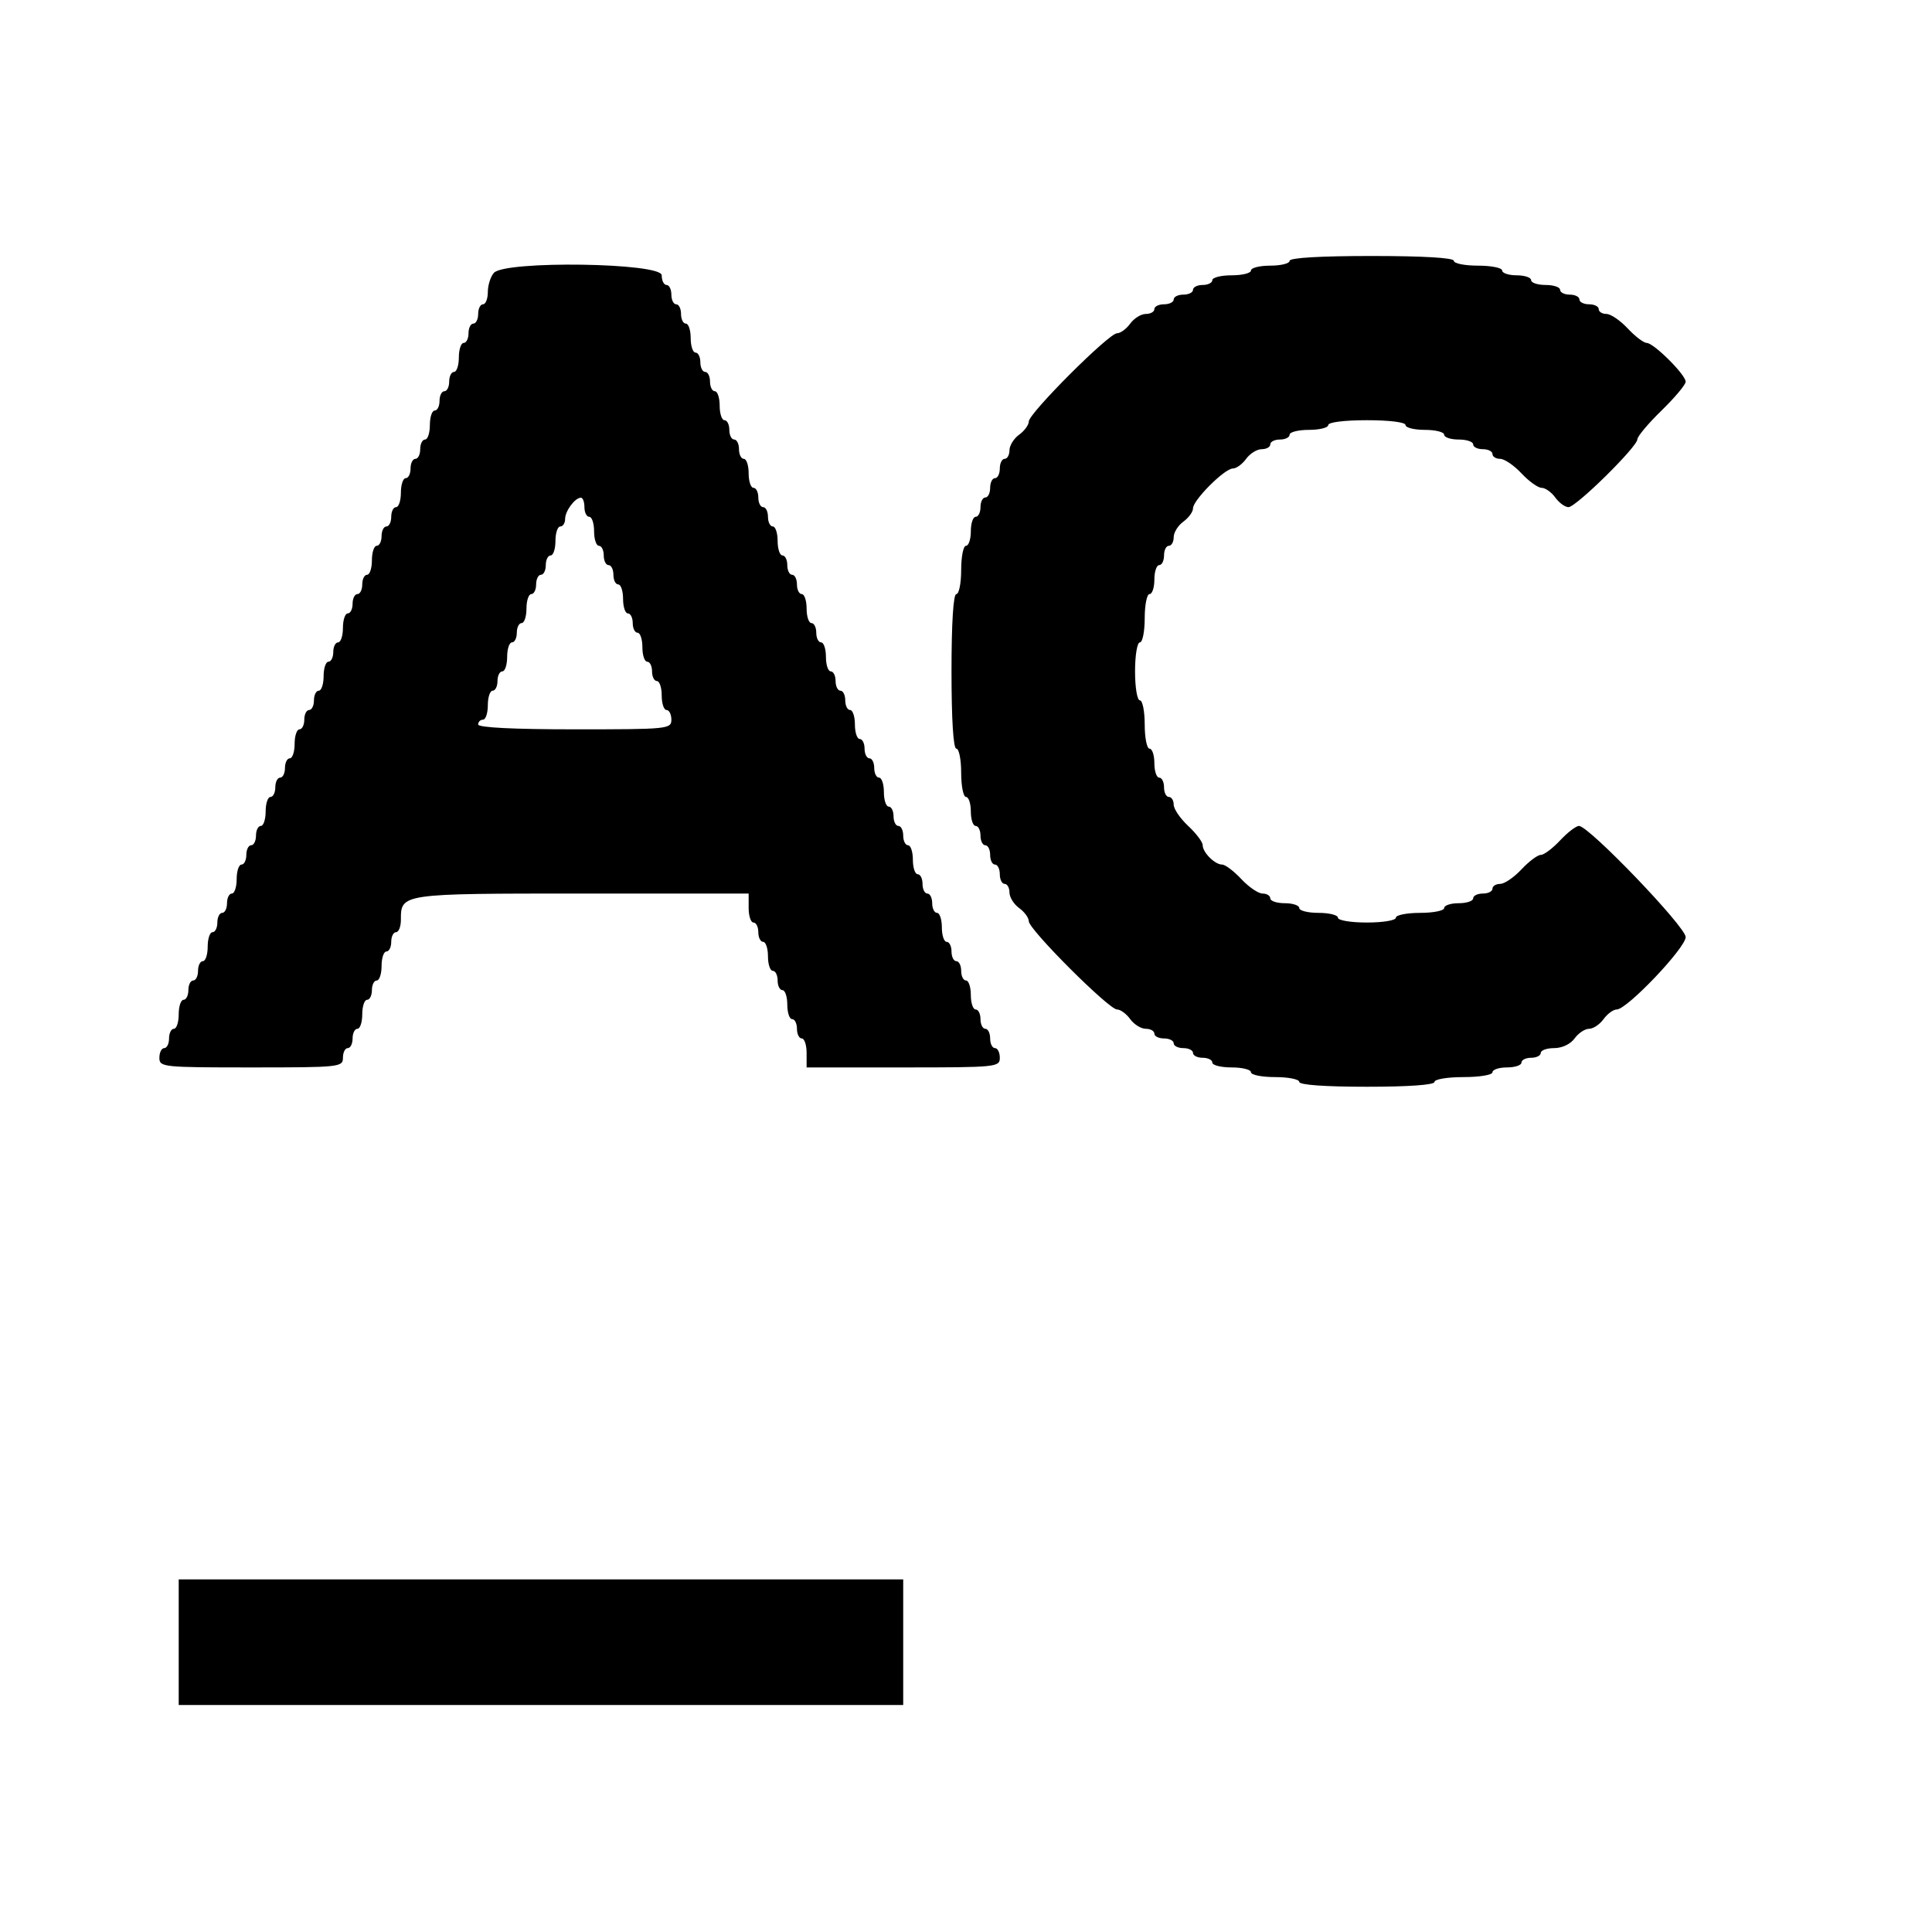
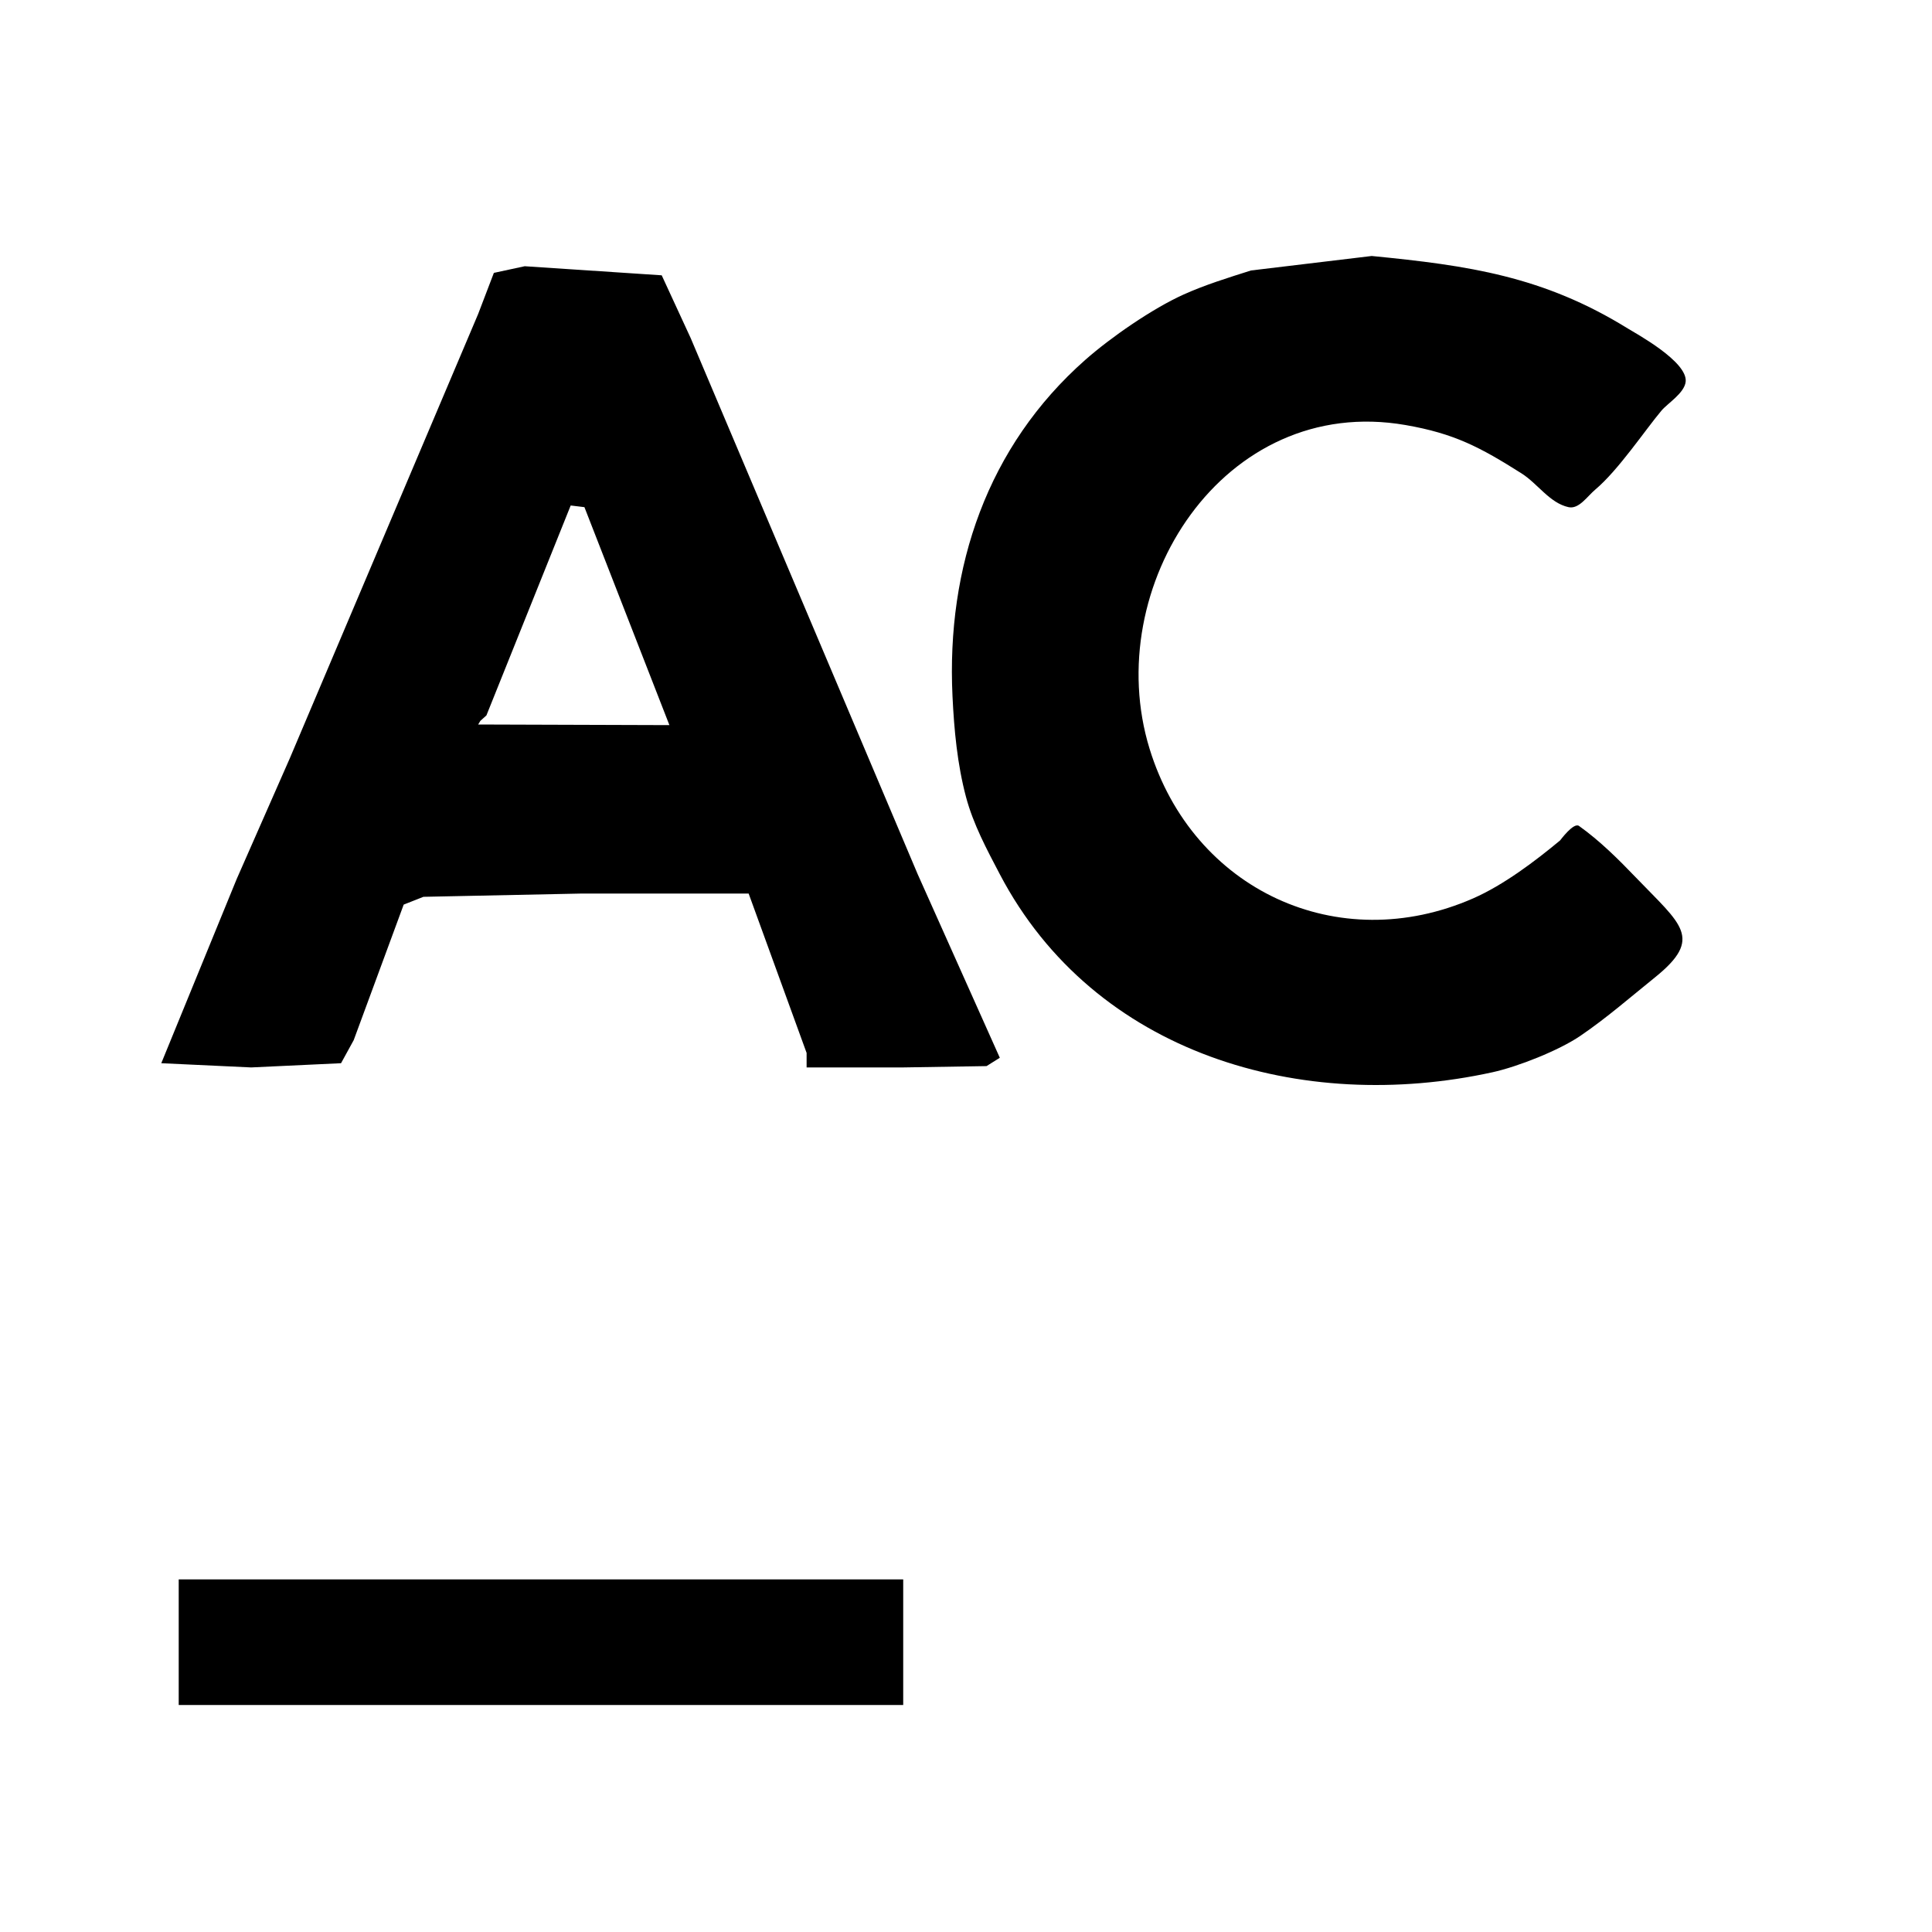
- <svg xmlns="http://www.w3.org/2000/svg" id="svg" version="1.1" width="400" height="400" style="display: block;">
+ <svg xmlns="http://www.w3.org/2000/svg" width="100%" height="100%" viewBox="0 0 400 400" version="1.1" xml:space="preserve" style="fill-rule:evenodd;clip-rule:evenodd;stroke-linejoin:round;stroke-miterlimit:2;">
  <g id="svgg">
-     <path id="path0" d="M267.000 54.000 C 267.000 54.550,265.200 55.000,263.000 55.000 C 260.800 55.000,259.000 55.450,259.000 56.000 C 259.000 56.550,257.200 57.000,255.000 57.000 C 252.800 57.000,251.000 57.450,251.000 58.000 C 251.000 58.550,250.100 59.000,249.000 59.000 C 247.900 59.000,247.000 59.450,247.000 60.000 C 247.000 60.550,246.100 61.000,245.000 61.000 C 243.900 61.000,243.000 61.450,243.000 62.000 C 243.000 62.550,242.100 63.000,241.000 63.000 C 239.900 63.000,239.000 63.450,239.000 64.000 C 239.000 64.550,238.199 65.000,237.221 65.000 C 236.242 65.000,234.793 65.900,234.000 67.000 C 233.207 68.100,231.976 69.000,231.265 69.000 C 229.578 69.000,213.000 85.578,213.000 87.265 C 213.000 87.976,212.100 89.207,211.000 90.000 C 209.900 90.793,209.000 92.242,209.000 93.221 C 209.000 94.199,208.550 95.000,208.000 95.000 C 207.450 95.000,207.000 95.900,207.000 97.000 C 207.000 98.100,206.550 99.000,206.000 99.000 C 205.450 99.000,205.000 99.900,205.000 101.000 C 205.000 102.100,204.550 103.000,204.000 103.000 C 203.450 103.000,203.000 103.900,203.000 105.000 C 203.000 106.100,202.550 107.000,202.000 107.000 C 201.450 107.000,201.000 108.350,201.000 110.000 C 201.000 111.650,200.550 113.000,200.000 113.000 C 199.450 113.000,199.000 115.250,199.000 118.000 C 199.000 120.750,198.550 123.000,198.000 123.000 C 197.375 123.000,197.000 129.000,197.000 139.000 C 197.000 149.000,197.375 155.000,198.000 155.000 C 198.550 155.000,199.000 157.250,199.000 160.000 C 199.000 162.750,199.450 165.000,200.000 165.000 C 200.550 165.000,201.000 166.350,201.000 168.000 C 201.000 169.650,201.450 171.000,202.000 171.000 C 202.550 171.000,203.000 171.900,203.000 173.000 C 203.000 174.100,203.450 175.000,204.000 175.000 C 204.550 175.000,205.000 175.900,205.000 177.000 C 205.000 178.100,205.450 179.000,206.000 179.000 C 206.550 179.000,207.000 179.900,207.000 181.000 C 207.000 182.100,207.450 183.000,208.000 183.000 C 208.550 183.000,209.000 183.801,209.000 184.779 C 209.000 185.758,209.900 187.207,211.000 188.000 C 212.100 188.793,213.000 190.024,213.000 190.735 C 213.000 192.422,229.578 209.000,231.265 209.000 C 231.976 209.000,233.207 209.900,234.000 211.000 C 234.793 212.100,236.242 213.000,237.221 213.000 C 238.199 213.000,239.000 213.450,239.000 214.000 C 239.000 214.550,239.900 215.000,241.000 215.000 C 242.100 215.000,243.000 215.450,243.000 216.000 C 243.000 216.550,243.900 217.000,245.000 217.000 C 246.100 217.000,247.000 217.450,247.000 218.000 C 247.000 218.550,247.900 219.000,249.000 219.000 C 250.100 219.000,251.000 219.450,251.000 220.000 C 251.000 220.550,252.800 221.000,255.000 221.000 C 257.200 221.000,259.000 221.450,259.000 222.000 C 259.000 222.550,261.250 223.000,264.000 223.000 C 266.750 223.000,269.000 223.450,269.000 224.000 C 269.000 224.619,274.333 225.000,283.000 225.000 C 291.667 225.000,297.000 224.619,297.000 224.000 C 297.000 223.444,299.667 223.000,303.000 223.000 C 306.333 223.000,309.000 222.556,309.000 222.000 C 309.000 221.450,310.350 221.000,312.000 221.000 C 313.650 221.000,315.000 220.550,315.000 220.000 C 315.000 219.450,315.900 219.000,317.000 219.000 C 318.100 219.000,319.000 218.550,319.000 218.000 C 319.000 217.450,320.251 217.000,321.779 217.000 C 323.411 217.000,325.153 216.174,326.000 215.000 C 326.793 213.900,328.143 213.000,329.000 213.000 C 329.857 213.000,331.207 212.100,332.000 211.000 C 332.793 209.900,334.026 209.000,334.739 209.000 C 336.861 209.000,349.000 196.237,349.000 194.007 C 349.000 191.879,328.955 171.000,326.913 171.000 C 326.302 171.000,324.541 172.350,323.000 174.000 C 321.459 175.650,319.659 177.000,319.000 177.000 C 318.341 177.000,316.541 178.350,315.000 180.000 C 313.459 181.650,311.478 183.000,310.599 183.000 C 309.719 183.000,309.000 183.450,309.000 184.000 C 309.000 184.550,308.100 185.000,307.000 185.000 C 305.900 185.000,305.000 185.450,305.000 186.000 C 305.000 186.550,303.650 187.000,302.000 187.000 C 300.350 187.000,299.000 187.450,299.000 188.000 C 299.000 188.550,296.750 189.000,294.000 189.000 C 291.250 189.000,289.000 189.450,289.000 190.000 C 289.000 190.556,286.333 191.000,283.000 191.000 C 279.667 191.000,277.000 190.556,277.000 190.000 C 277.000 189.450,275.200 189.000,273.000 189.000 C 270.800 189.000,269.000 188.550,269.000 188.000 C 269.000 187.450,267.650 187.000,266.000 187.000 C 264.350 187.000,263.000 186.550,263.000 186.000 C 263.000 185.450,262.281 185.000,261.401 185.000 C 260.522 185.000,258.541 183.650,257.000 182.000 C 255.459 180.350,253.671 179.000,253.027 179.000 C 251.517 179.000,249.000 176.483,249.000 174.973 C 249.000 174.329,247.650 172.541,246.000 171.000 C 244.350 169.459,243.000 167.478,243.000 166.599 C 243.000 165.719,242.550 165.000,242.000 165.000 C 241.450 165.000,241.000 164.100,241.000 163.000 C 241.000 161.900,240.550 161.000,240.000 161.000 C 239.450 161.000,239.000 159.650,239.000 158.000 C 239.000 156.350,238.550 155.000,238.000 155.000 C 237.450 155.000,237.000 152.750,237.000 150.000 C 237.000 147.250,236.550 145.000,236.000 145.000 C 235.444 145.000,235.000 142.333,235.000 139.000 C 235.000 135.667,235.444 133.000,236.000 133.000 C 236.550 133.000,237.000 130.750,237.000 128.000 C 237.000 125.250,237.450 123.000,238.000 123.000 C 238.550 123.000,239.000 121.650,239.000 120.000 C 239.000 118.350,239.450 117.000,240.000 117.000 C 240.550 117.000,241.000 116.100,241.000 115.000 C 241.000 113.900,241.450 113.000,242.000 113.000 C 242.550 113.000,243.000 112.199,243.000 111.221 C 243.000 110.242,243.900 108.793,245.000 108.000 C 246.100 107.207,247.000 105.968,247.000 105.246 C 247.000 103.540,253.540 97.000,255.246 97.000 C 255.968 97.000,257.207 96.100,258.000 95.000 C 258.793 93.900,260.242 93.000,261.221 93.000 C 262.199 93.000,263.000 92.550,263.000 92.000 C 263.000 91.450,263.900 91.000,265.000 91.000 C 266.100 91.000,267.000 90.550,267.000 90.000 C 267.000 89.450,268.800 89.000,271.000 89.000 C 273.200 89.000,275.000 88.550,275.000 88.000 C 275.000 87.417,278.333 87.000,283.000 87.000 C 287.667 87.000,291.000 87.417,291.000 88.000 C 291.000 88.550,292.800 89.000,295.000 89.000 C 297.200 89.000,299.000 89.450,299.000 90.000 C 299.000 90.550,300.350 91.000,302.000 91.000 C 303.650 91.000,305.000 91.450,305.000 92.000 C 305.000 92.550,305.900 93.000,307.000 93.000 C 308.100 93.000,309.000 93.450,309.000 94.000 C 309.000 94.550,309.719 95.000,310.599 95.000 C 311.478 95.000,313.459 96.350,315.000 98.000 C 316.541 99.650,318.423 101.000,319.180 101.000 C 319.938 101.000,321.207 101.900,322.000 103.000 C 322.793 104.100,324.026 105.000,324.739 105.000 C 326.302 105.000,339.000 92.493,339.000 90.954 C 339.000 90.358,341.250 87.679,344.000 85.000 C 346.750 82.321,349.000 79.636,349.000 79.032 C 349.000 77.584,342.388 71.000,340.935 71.000 C 340.312 71.000,338.541 69.650,337.000 68.000 C 335.459 66.350,333.478 65.000,332.599 65.000 C 331.719 65.000,331.000 64.550,331.000 64.000 C 331.000 63.450,330.100 63.000,329.000 63.000 C 327.900 63.000,327.000 62.550,327.000 62.000 C 327.000 61.450,326.100 61.000,325.000 61.000 C 323.900 61.000,323.000 60.550,323.000 60.000 C 323.000 59.450,321.650 59.000,320.000 59.000 C 318.350 59.000,317.000 58.550,317.000 58.000 C 317.000 57.450,315.650 57.000,314.000 57.000 C 312.350 57.000,311.000 56.550,311.000 56.000 C 311.000 55.450,308.750 55.000,306.000 55.000 C 303.250 55.000,301.000 54.550,301.000 54.000 C 301.000 53.373,294.667 53.000,284.000 53.000 C 273.333 53.000,267.000 53.373,267.000 54.000 M102.250 56.496 C 101.563 57.277,101.000 59.060,101.000 60.458 C 101.000 61.856,100.550 63.000,100.000 63.000 C 99.450 63.000,99.000 63.900,99.000 65.000 C 99.000 66.100,98.550 67.000,98.000 67.000 C 97.450 67.000,97.000 67.900,97.000 69.000 C 97.000 70.100,96.550 71.000,96.000 71.000 C 95.450 71.000,95.000 72.350,95.000 74.000 C 95.000 75.650,94.550 77.000,94.000 77.000 C 93.450 77.000,93.000 77.900,93.000 79.000 C 93.000 80.100,92.550 81.000,92.000 81.000 C 91.450 81.000,91.000 81.900,91.000 83.000 C 91.000 84.100,90.550 85.000,90.000 85.000 C 89.450 85.000,89.000 86.350,89.000 88.000 C 89.000 89.650,88.550 91.000,88.000 91.000 C 87.450 91.000,87.000 91.900,87.000 93.000 C 87.000 94.100,86.550 95.000,86.000 95.000 C 85.450 95.000,85.000 95.900,85.000 97.000 C 85.000 98.100,84.550 99.000,84.000 99.000 C 83.450 99.000,83.000 100.350,83.000 102.000 C 83.000 103.650,82.550 105.000,82.000 105.000 C 81.450 105.000,81.000 105.900,81.000 107.000 C 81.000 108.100,80.550 109.000,80.000 109.000 C 79.450 109.000,79.000 109.900,79.000 111.000 C 79.000 112.100,78.550 113.000,78.000 113.000 C 77.450 113.000,77.000 114.350,77.000 116.000 C 77.000 117.650,76.550 119.000,76.000 119.000 C 75.450 119.000,75.000 119.900,75.000 121.000 C 75.000 122.100,74.550 123.000,74.000 123.000 C 73.450 123.000,73.000 123.900,73.000 125.000 C 73.000 126.100,72.550 127.000,72.000 127.000 C 71.450 127.000,71.000 128.350,71.000 130.000 C 71.000 131.650,70.550 133.000,70.000 133.000 C 69.450 133.000,69.000 133.900,69.000 135.000 C 69.000 136.100,68.550 137.000,68.000 137.000 C 67.450 137.000,67.000 138.350,67.000 140.000 C 67.000 141.650,66.550 143.000,66.000 143.000 C 65.450 143.000,65.000 143.900,65.000 145.000 C 65.000 146.100,64.550 147.000,64.000 147.000 C 63.450 147.000,63.000 147.900,63.000 149.000 C 63.000 150.100,62.550 151.000,62.000 151.000 C 61.450 151.000,61.000 152.350,61.000 154.000 C 61.000 155.650,60.550 157.000,60.000 157.000 C 59.450 157.000,59.000 157.900,59.000 159.000 C 59.000 160.100,58.550 161.000,58.000 161.000 C 57.450 161.000,57.000 161.900,57.000 163.000 C 57.000 164.100,56.550 165.000,56.000 165.000 C 55.450 165.000,55.000 166.350,55.000 168.000 C 55.000 169.650,54.550 171.000,54.000 171.000 C 53.450 171.000,53.000 171.900,53.000 173.000 C 53.000 174.100,52.550 175.000,52.000 175.000 C 51.450 175.000,51.000 175.900,51.000 177.000 C 51.000 178.100,50.550 179.000,50.000 179.000 C 49.450 179.000,49.000 180.350,49.000 182.000 C 49.000 183.650,48.550 185.000,48.000 185.000 C 47.450 185.000,47.000 185.900,47.000 187.000 C 47.000 188.100,46.550 189.000,46.000 189.000 C 45.450 189.000,45.000 189.900,45.000 191.000 C 45.000 192.100,44.550 193.000,44.000 193.000 C 43.450 193.000,43.000 194.350,43.000 196.000 C 43.000 197.650,42.550 199.000,42.000 199.000 C 41.450 199.000,41.000 199.900,41.000 201.000 C 41.000 202.100,40.550 203.000,40.000 203.000 C 39.450 203.000,39.000 203.900,39.000 205.000 C 39.000 206.100,38.550 207.000,38.000 207.000 C 37.450 207.000,37.000 208.350,37.000 210.000 C 37.000 211.650,36.550 213.000,36.000 213.000 C 35.450 213.000,35.000 213.900,35.000 215.000 C 35.000 216.100,34.550 217.000,34.000 217.000 C 33.450 217.000,33.000 217.900,33.000 219.000 C 33.000 220.930,33.667 221.000,52.000 221.000 C 70.333 221.000,71.000 220.930,71.000 219.000 C 71.000 217.900,71.450 217.000,72.000 217.000 C 72.550 217.000,73.000 216.100,73.000 215.000 C 73.000 213.900,73.450 213.000,74.000 213.000 C 74.550 213.000,75.000 211.650,75.000 210.000 C 75.000 208.350,75.450 207.000,76.000 207.000 C 76.550 207.000,77.000 206.100,77.000 205.000 C 77.000 203.900,77.450 203.000,78.000 203.000 C 78.550 203.000,79.000 201.650,79.000 200.000 C 79.000 198.350,79.450 197.000,80.000 197.000 C 80.550 197.000,81.000 196.100,81.000 195.000 C 81.000 193.900,81.450 193.000,82.000 193.000 C 82.550 193.000,83.000 191.843,83.000 190.429 C 83.000 184.995,82.969 185.000,120.429 185.000 L 155.000 185.000 155.000 188.000 C 155.000 189.650,155.450 191.000,156.000 191.000 C 156.550 191.000,157.000 191.900,157.000 193.000 C 157.000 194.100,157.450 195.000,158.000 195.000 C 158.550 195.000,159.000 196.350,159.000 198.000 C 159.000 199.650,159.450 201.000,160.000 201.000 C 160.550 201.000,161.000 201.900,161.000 203.000 C 161.000 204.100,161.450 205.000,162.000 205.000 C 162.550 205.000,163.000 206.350,163.000 208.000 C 163.000 209.650,163.450 211.000,164.000 211.000 C 164.550 211.000,165.000 211.900,165.000 213.000 C 165.000 214.100,165.450 215.000,166.000 215.000 C 166.550 215.000,167.000 216.350,167.000 218.000 L 167.000 221.000 187.000 221.000 C 206.333 221.000,207.000 220.933,207.000 219.000 C 207.000 217.900,206.550 217.000,206.000 217.000 C 205.450 217.000,205.000 216.100,205.000 215.000 C 205.000 213.900,204.550 213.000,204.000 213.000 C 203.450 213.000,203.000 212.100,203.000 211.000 C 203.000 209.900,202.550 209.000,202.000 209.000 C 201.450 209.000,201.000 207.650,201.000 206.000 C 201.000 204.350,200.550 203.000,200.000 203.000 C 199.450 203.000,199.000 202.100,199.000 201.000 C 199.000 199.900,198.550 199.000,198.000 199.000 C 197.450 199.000,197.000 198.100,197.000 197.000 C 197.000 195.900,196.550 195.000,196.000 195.000 C 195.450 195.000,195.000 193.650,195.000 192.000 C 195.000 190.350,194.550 189.000,194.000 189.000 C 193.450 189.000,193.000 188.100,193.000 187.000 C 193.000 185.900,192.550 185.000,192.000 185.000 C 191.450 185.000,191.000 184.100,191.000 183.000 C 191.000 181.900,190.550 181.000,190.000 181.000 C 189.450 181.000,189.000 179.650,189.000 178.000 C 189.000 176.350,188.550 175.000,188.000 175.000 C 187.450 175.000,187.000 174.100,187.000 173.000 C 187.000 171.900,186.550 171.000,186.000 171.000 C 185.450 171.000,185.000 170.100,185.000 169.000 C 185.000 167.900,184.550 167.000,184.000 167.000 C 183.450 167.000,183.000 165.650,183.000 164.000 C 183.000 162.350,182.550 161.000,182.000 161.000 C 181.450 161.000,181.000 160.100,181.000 159.000 C 181.000 157.900,180.550 157.000,180.000 157.000 C 179.450 157.000,179.000 156.100,179.000 155.000 C 179.000 153.900,178.550 153.000,178.000 153.000 C 177.450 153.000,177.000 151.650,177.000 150.000 C 177.000 148.350,176.550 147.000,176.000 147.000 C 175.450 147.000,175.000 146.100,175.000 145.000 C 175.000 143.900,174.550 143.000,174.000 143.000 C 173.450 143.000,173.000 142.100,173.000 141.000 C 173.000 139.900,172.550 139.000,172.000 139.000 C 171.450 139.000,171.000 137.650,171.000 136.000 C 171.000 134.350,170.550 133.000,170.000 133.000 C 169.450 133.000,169.000 132.100,169.000 131.000 C 169.000 129.900,168.550 129.000,168.000 129.000 C 167.450 129.000,167.000 127.650,167.000 126.000 C 167.000 124.350,166.550 123.000,166.000 123.000 C 165.450 123.000,165.000 122.100,165.000 121.000 C 165.000 119.900,164.550 119.000,164.000 119.000 C 163.450 119.000,163.000 118.100,163.000 117.000 C 163.000 115.900,162.550 115.000,162.000 115.000 C 161.450 115.000,161.000 113.650,161.000 112.000 C 161.000 110.350,160.550 109.000,160.000 109.000 C 159.450 109.000,159.000 108.100,159.000 107.000 C 159.000 105.900,158.550 105.000,158.000 105.000 C 157.450 105.000,157.000 104.100,157.000 103.000 C 157.000 101.900,156.550 101.000,156.000 101.000 C 155.450 101.000,155.000 99.650,155.000 98.000 C 155.000 96.350,154.550 95.000,154.000 95.000 C 153.450 95.000,153.000 94.100,153.000 93.000 C 153.000 91.900,152.550 91.000,152.000 91.000 C 151.450 91.000,151.000 90.100,151.000 89.000 C 151.000 87.900,150.550 87.000,150.000 87.000 C 149.450 87.000,149.000 85.650,149.000 84.000 C 149.000 82.350,148.550 81.000,148.000 81.000 C 147.450 81.000,147.000 80.100,147.000 79.000 C 147.000 77.900,146.550 77.000,146.000 77.000 C 145.450 77.000,145.000 76.100,145.000 75.000 C 145.000 73.900,144.550 73.000,144.000 73.000 C 143.450 73.000,143.000 71.650,143.000 70.000 C 143.000 68.350,142.550 67.000,142.000 67.000 C 141.450 67.000,141.000 66.100,141.000 65.000 C 141.000 63.900,140.550 63.000,140.000 63.000 C 139.450 63.000,139.000 62.100,139.000 61.000 C 139.000 59.900,138.550 59.000,138.000 59.000 C 137.450 59.000,137.000 58.100,137.000 57.000 C 137.000 54.389,104.519 53.918,102.250 56.496 M121.000 105.000 C 121.000 106.100,121.450 107.000,122.000 107.000 C 122.550 107.000,123.000 108.350,123.000 110.000 C 123.000 111.650,123.450 113.000,124.000 113.000 C 124.550 113.000,125.000 113.900,125.000 115.000 C 125.000 116.100,125.450 117.000,126.000 117.000 C 126.550 117.000,127.000 117.900,127.000 119.000 C 127.000 120.100,127.450 121.000,128.000 121.000 C 128.550 121.000,129.000 122.350,129.000 124.000 C 129.000 125.650,129.450 127.000,130.000 127.000 C 130.550 127.000,131.000 127.900,131.000 129.000 C 131.000 130.100,131.450 131.000,132.000 131.000 C 132.550 131.000,133.000 132.350,133.000 134.000 C 133.000 135.650,133.450 137.000,134.000 137.000 C 134.550 137.000,135.000 137.900,135.000 139.000 C 135.000 140.100,135.450 141.000,136.000 141.000 C 136.550 141.000,137.000 142.350,137.000 144.000 C 137.000 145.650,137.450 147.000,138.000 147.000 C 138.550 147.000,139.000 147.900,139.000 149.000 C 139.000 150.933,138.333 151.000,119.000 151.000 C 106.333 151.000,99.000 150.633,99.000 150.000 C 99.000 149.450,99.450 149.000,100.000 149.000 C 100.550 149.000,101.000 147.650,101.000 146.000 C 101.000 144.350,101.450 143.000,102.000 143.000 C 102.550 143.000,103.000 142.100,103.000 141.000 C 103.000 139.900,103.450 139.000,104.000 139.000 C 104.550 139.000,105.000 137.650,105.000 136.000 C 105.000 134.350,105.450 133.000,106.000 133.000 C 106.550 133.000,107.000 132.100,107.000 131.000 C 107.000 129.900,107.450 129.000,108.000 129.000 C 108.550 129.000,109.000 127.650,109.000 126.000 C 109.000 124.350,109.450 123.000,110.000 123.000 C 110.550 123.000,111.000 122.100,111.000 121.000 C 111.000 119.900,111.450 119.000,112.000 119.000 C 112.550 119.000,113.000 118.100,113.000 117.000 C 113.000 115.900,113.450 115.000,114.000 115.000 C 114.550 115.000,115.000 113.650,115.000 112.000 C 115.000 110.350,115.450 109.000,116.000 109.000 C 116.550 109.000,117.000 108.306,117.000 107.458 C 117.000 105.818,118.998 103.102,120.250 103.038 C 120.662 103.017,121.000 103.900,121.000 105.000 M37.000 340.000 L 37.000 353.000 112.000 353.000 L 187.000 353.000 187.000 340.000 L 187.000 327.000 112.000 327.000 L 37.000 327.000 37.000 340.000 " stroke="none" fill="#000000" fill-rule="evenodd" />
+     <path id="path0" d="M259,56C254.278,57.502 249.516,58.96 245,61C238.586,63.898 229.971,69.852 224.708,74.497C204.426,92.392 195.932,117.42 197.203,144.11C197.537,151.128 198.197,158.21 200,165C201.494,170.626 204.295,175.845 207,181C226.593,218.34 269.625,230.648 309,222C314.279,220.841 322.772,217.476 327.208,214.454C332.619,210.769 337.569,206.449 342.665,202.34C352.769,194.192 348.045,191.415 338.765,181.749C335.072,177.902 331.255,174.097 326.913,171C325.795,170.203 323.058,173.952 323,174C317.798,178.329 311.26,183.256 305,186C277.073,198.242 246.997,184.297 238,155C227.759,121.653 253.291,81.447 291,88C301.106,89.756 306.426,92.581 315,98C318.379,100.136 320.834,104.142 324.739,105C326.899,105.475 328.595,102.784 330.287,101.361C335.065,97.343 340.605,89.035 344,85C345.243,83.523 348.744,81.389 349,79.032C349.45,74.881 338.725,69.067 337,68C319.508,57.179 304.026,54.965 284,53M102.25,56.496L99,65L60,157L49,182L33.391,220.127L52,221L70.609,220.127L73.229,215.355L83.58,187.288L87.667,185.677L120.429,185L155,185L167,218L167,221L187,221L204.25,220.725L207,219L190,181L143,70L137,57L108.637,55.12L102.25,56.496M121,105L138.594,150.128L99,150L99.459,149.24L100.706,148.119L118.156,104.657L121,105M37,353L187,353L187,327L37,327" />
  </g>
</svg>
